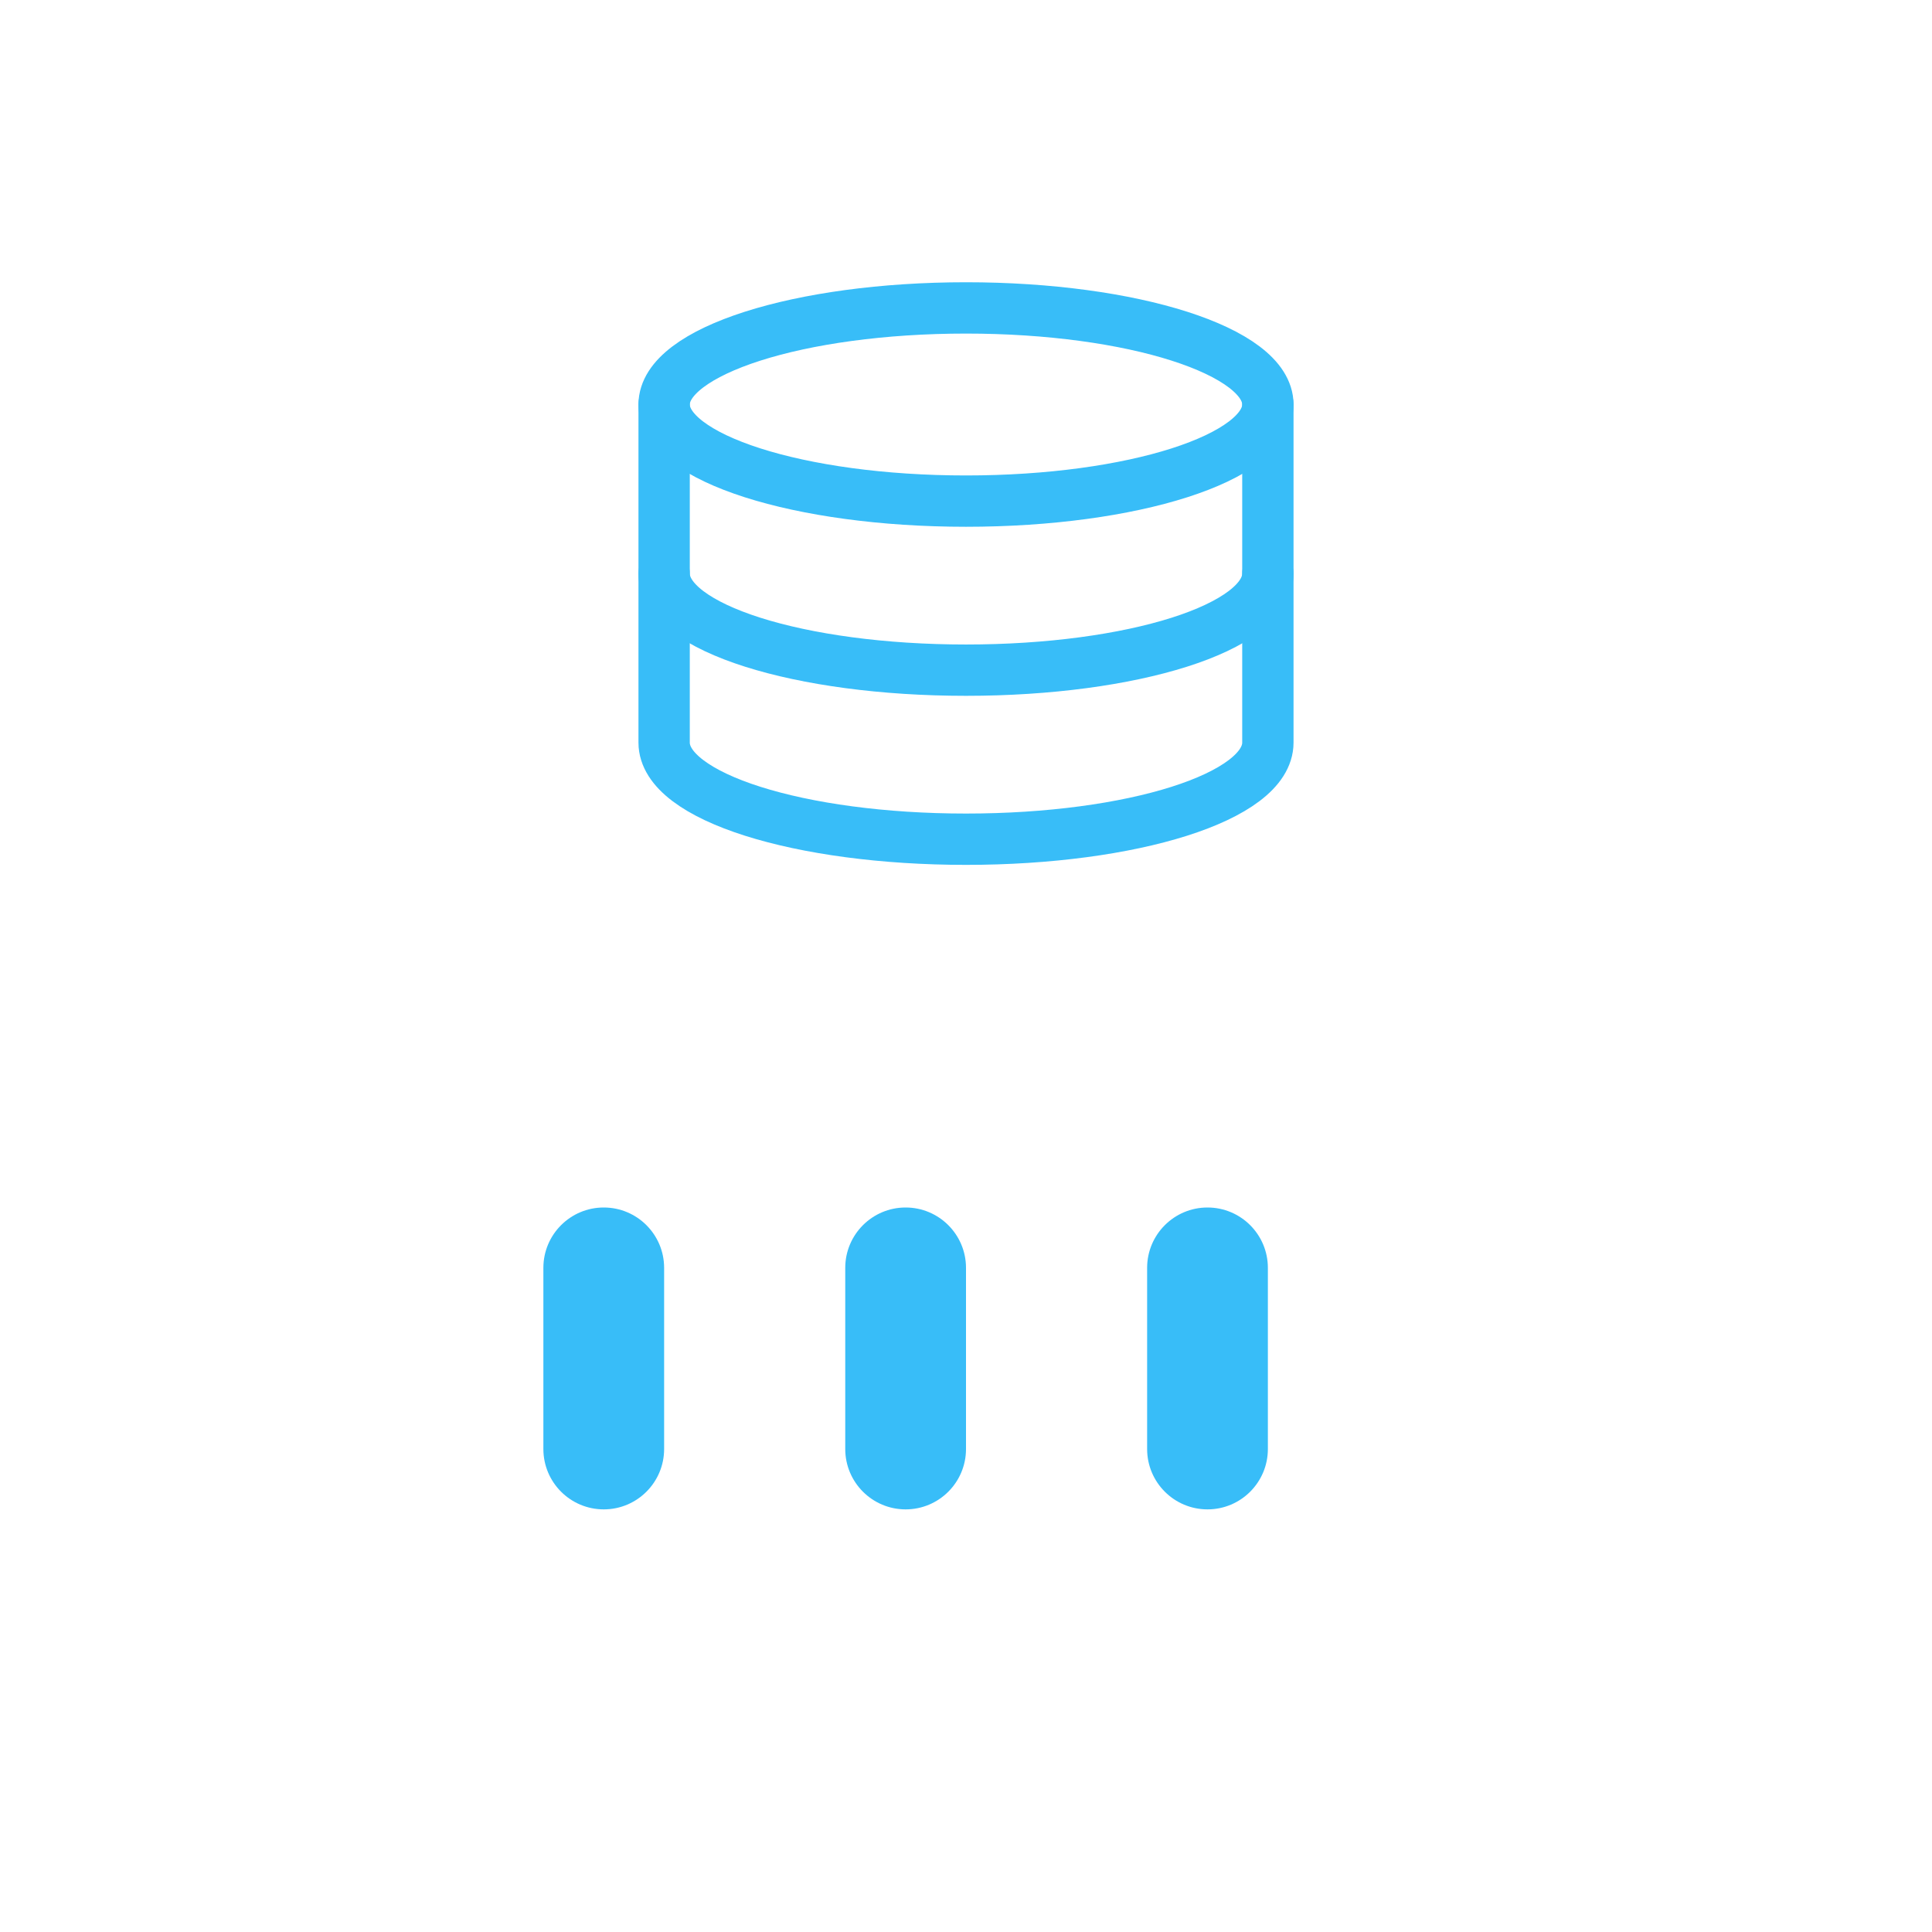
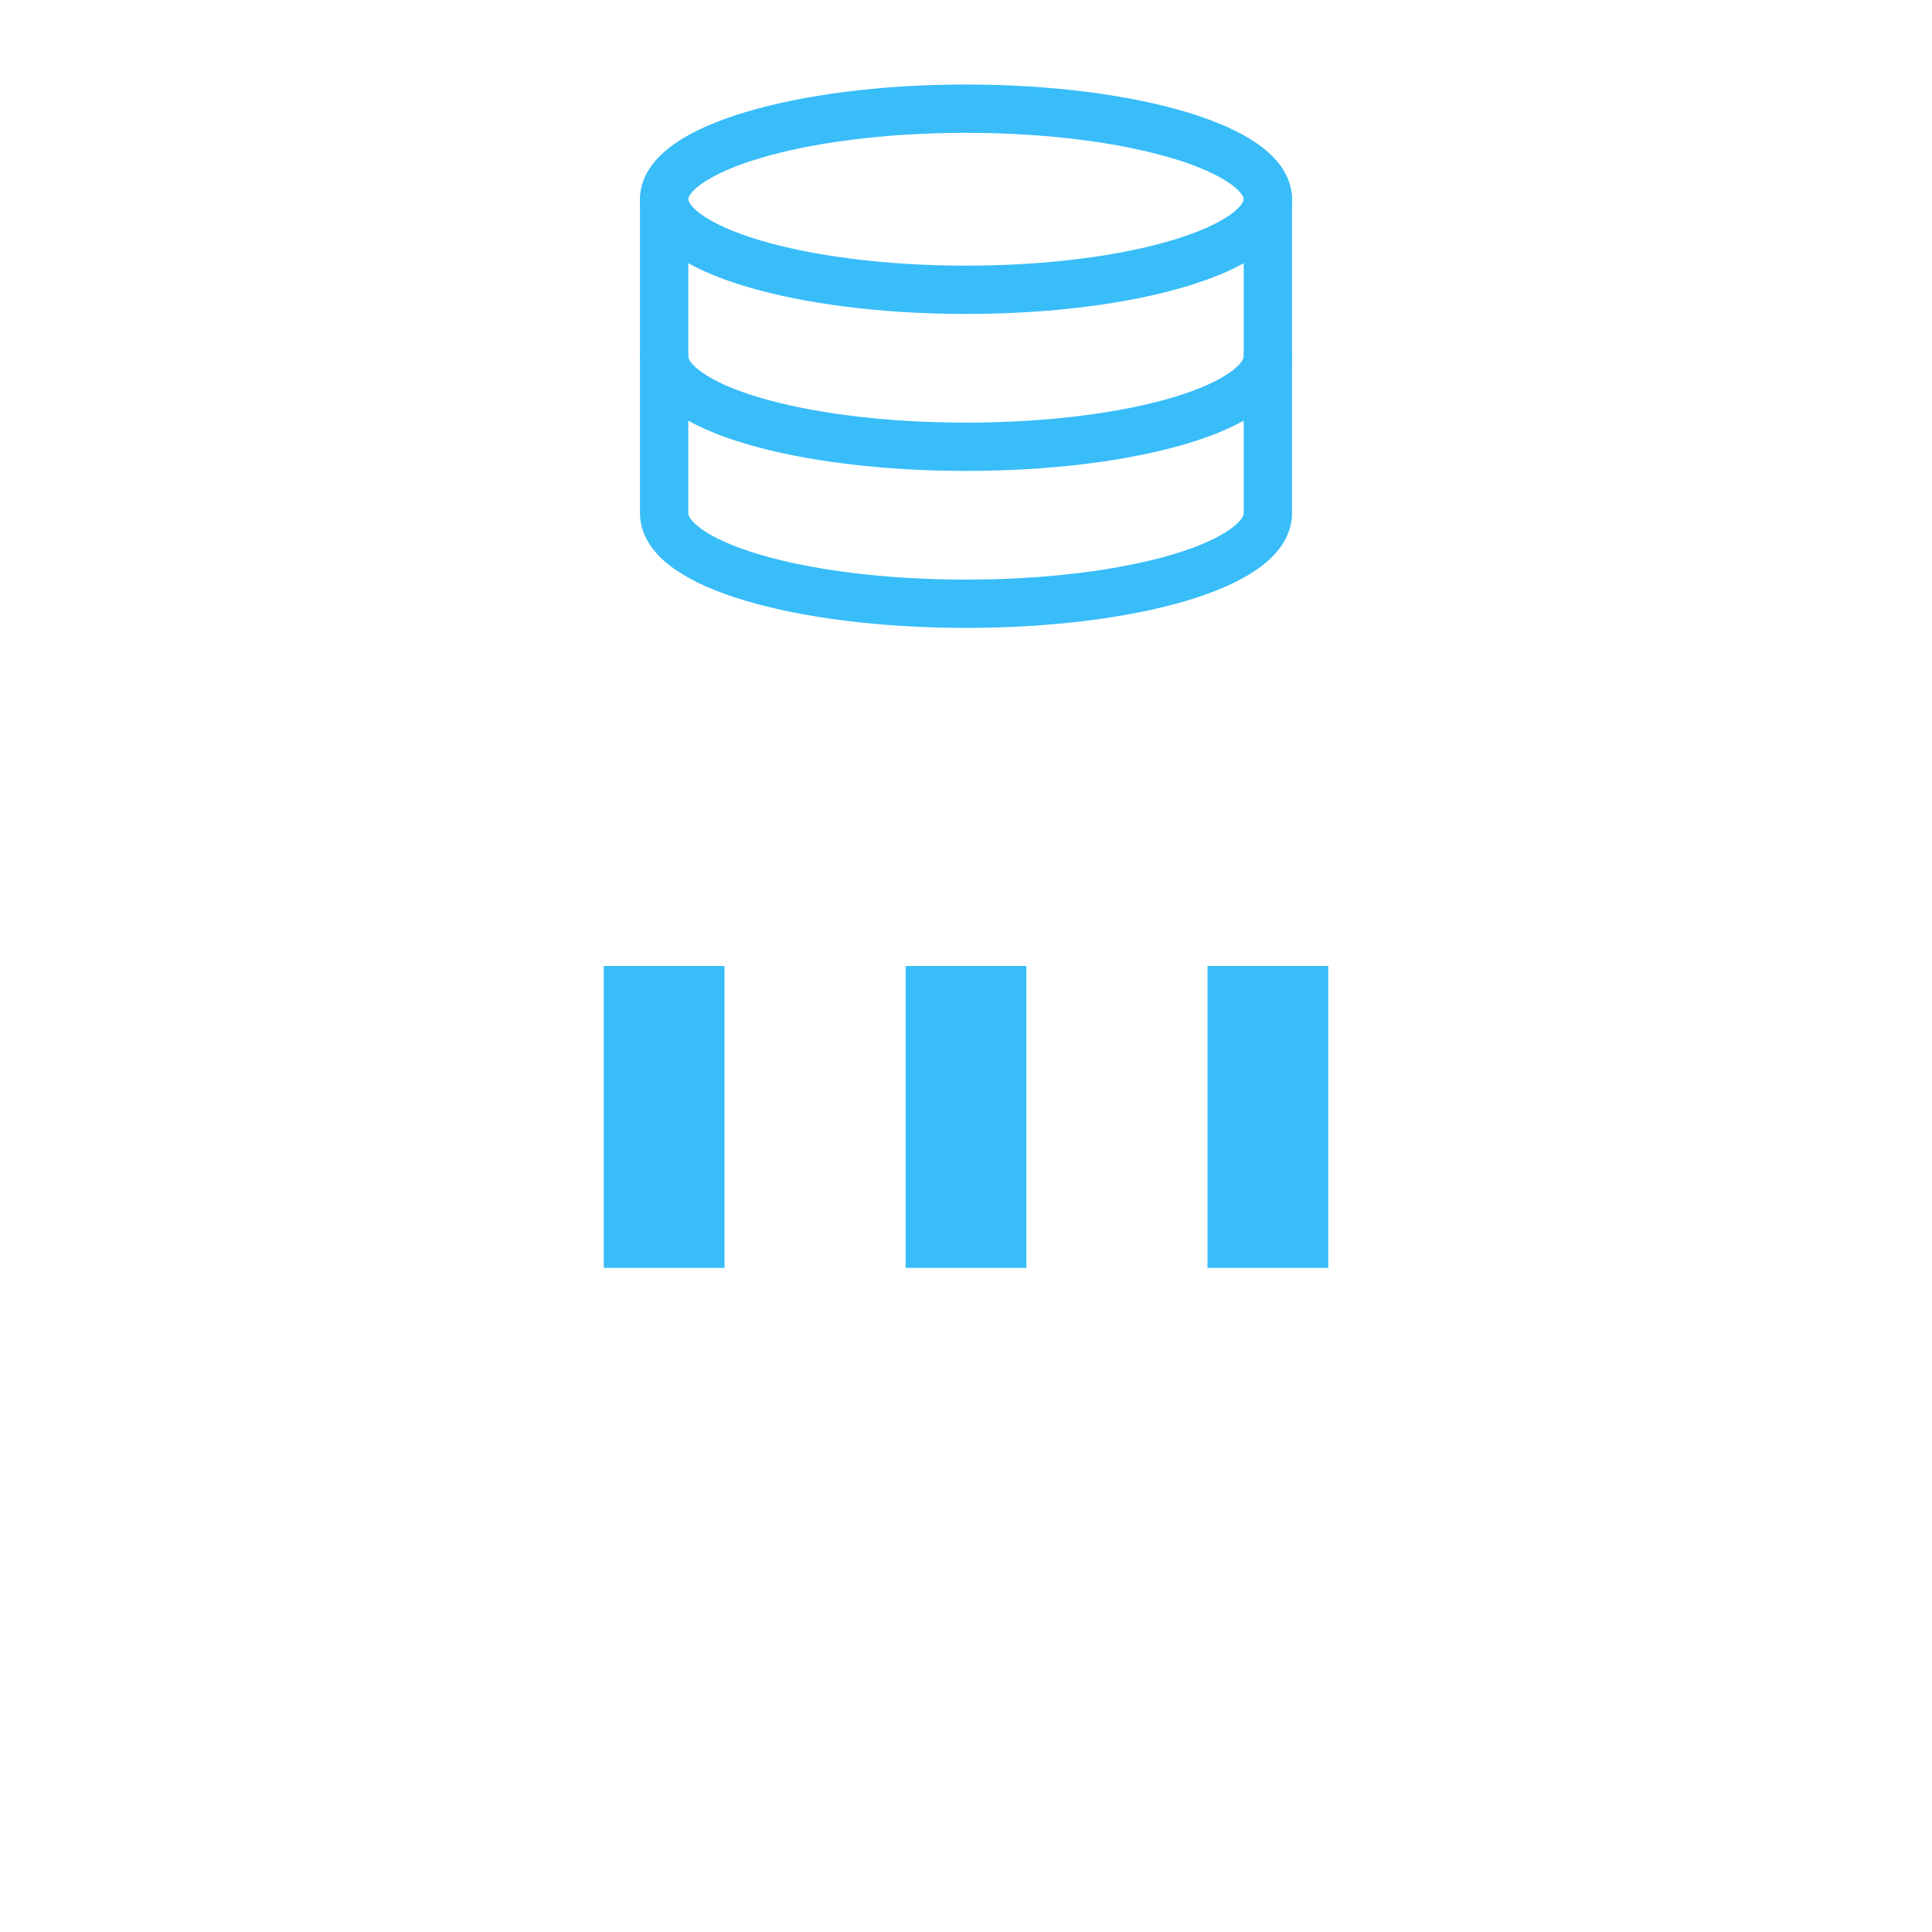
- <svg xmlns="http://www.w3.org/2000/svg" viewBox="0 0 64 64" width="64" height="64" fill="none" role="img" aria-label="procesando datos">
-   <g fill="none" stroke="#38BDF8" stroke-width="1.7" stroke-linecap="round">
-     <ellipse cx="32" cy="13.4" rx="10" ry="3.2" />
-     <path d="M22 13.4v5.6c0 1.8 4.5 3.2 10 3.2s10-1.4 10-3.2V13.4" />
-     <path d="M22 19v5.6c0 1.8 4.5 3.2 10 3.2s10-1.4 10-3.2V19" />
+ <svg xmlns="http://www.w3.org/2000/svg" viewBox="0 0 64 64" width="64" height="64" fill="none" color="#38BDF8" role="img" aria-label="procesando datos">
+   <g fill="none" stroke="#38BDF8" stroke-width="1.6" stroke-linecap="round">
+     <ellipse cx="32" cy="6.6" rx="10" ry="3" />
+     <path d="M22 6.6v5.2c0 1.7 4.5 3 10 3s10-1.3 10-3V6.6" />
+     <path d="M22 11.8v5.2c0 1.7 4.5 3 10 3s10-1.3 10-3v-5.2" />
  </g>
-   <g class="celeste-bars" transform="translate(18 40)" fill="#38BDF8">
-     <rect x="0" y="0" width="4" height="10" rx="2">
-       <animateTransform attributeType="xml" attributeName="transform" type="translate" values="0 0; 0 -20; 0 0" begin="0s" dur="0.6s" repeatCount="indefinite" />
-     </rect>
-     <rect x="10" y="0" width="4" height="10" rx="2">
-       <animateTransform attributeType="xml" attributeName="transform" type="translate" values="0 0; 0 -20; 0 0" begin="0.2s" dur="0.6s" repeatCount="indefinite" />
-     </rect>
-     <rect x="20" y="0" width="4" height="10" rx="2">
-       <animateTransform attributeType="xml" attributeName="transform" type="translate" values="0 0; 0 -20; 0 0" begin="0.4s" dur="0.6s" repeatCount="indefinite" />
-     </rect>
-   </g>
+   <rect x="20" y="32" width="4" height="10" fill="#38BDF8">
+     <animateTransform attributeType="xml" attributeName="transform" type="translate" values="0 0; 0 20; 0 0" begin="0" dur="0.6s" repeatCount="indefinite" />
+   </rect>
+   <rect x="30" y="32" width="4" height="10" fill="#38BDF8">
+     <animateTransform attributeType="xml" attributeName="transform" type="translate" values="0 0; 0 20; 0 0" begin="0.2s" dur="0.6s" repeatCount="indefinite" />
+   </rect>
+   <rect x="40" y="32" width="4" height="10" fill="#38BDF8">
+     <animateTransform attributeType="xml" attributeName="transform" type="translate" values="0 0; 0 20; 0 0" begin="0.4s" dur="0.6s" repeatCount="indefinite" />
+   </rect>
</svg>
